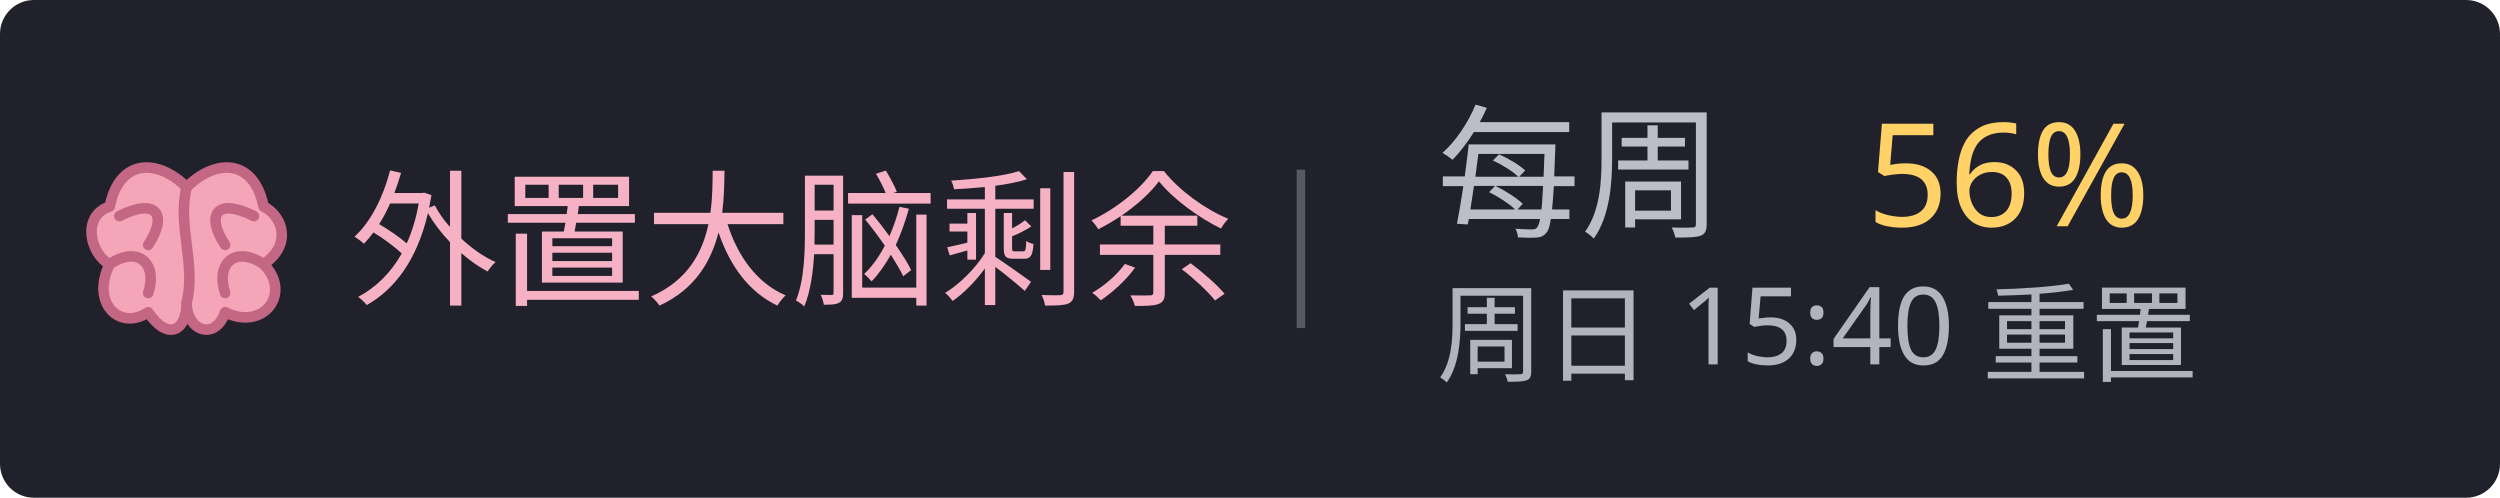
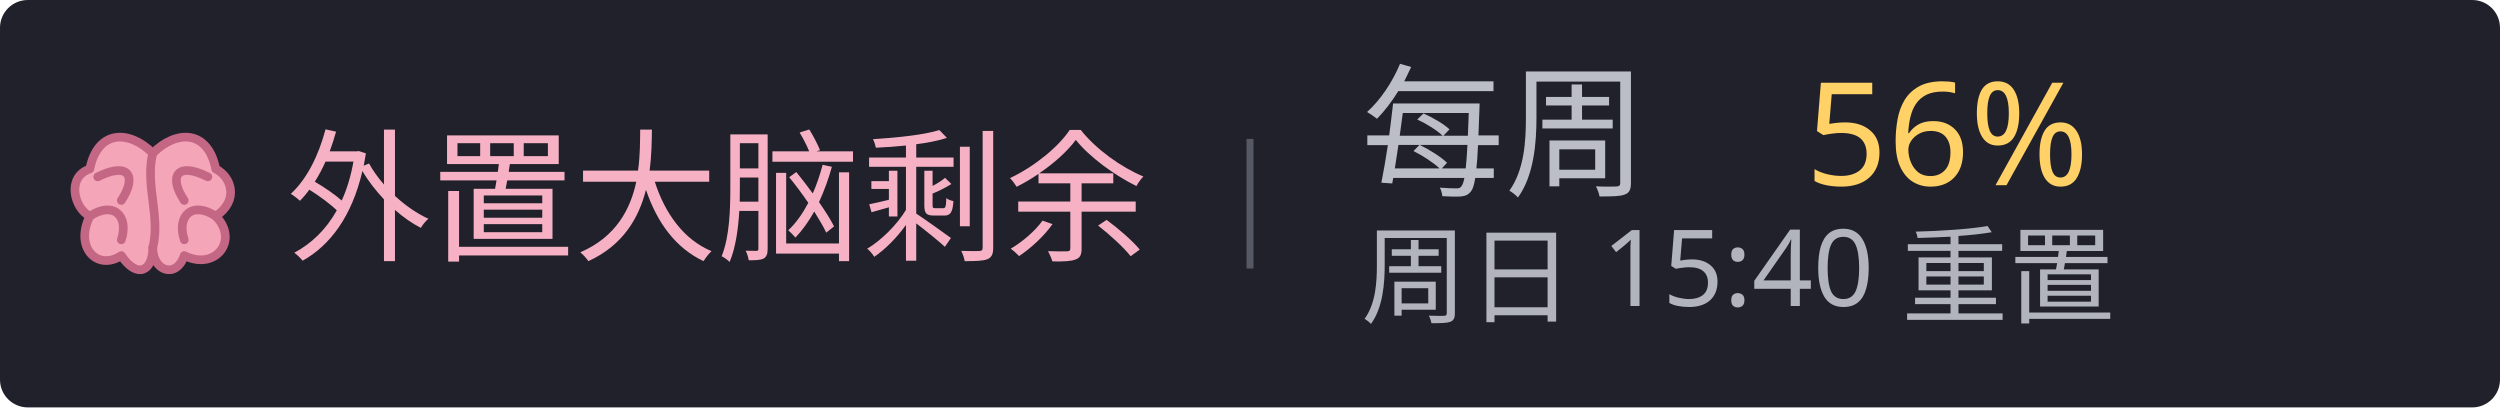
- <svg xmlns="http://www.w3.org/2000/svg" width="442" height="88" viewBox="0 0 221 44" role="img" aria-label="额度看板示意图：每周剩余 56%">
-   <rect width="221" height="44" rx="3" fill="#20212b" />
+ <svg xmlns="http://www.w3.org/2000/svg" width="540" height="88" viewBox="0 0 270 44" role="img" aria-label="额度看板示意图：每周剩余 56%">
+   <rect width="270" height="44" rx="3" fill="#20212b" />
  <g transform="translate(8 14) scale(.85)" fill="#f4a5b8" stroke="#c36784" stroke-width="1.1" stroke-linecap="round" stroke-linejoin="round">
    <path d="M10 3 C7 0 3 0 2 5 C-1 6 0 10 2 11 C0 15 3 18 6 16 C8 19 10 18 10 15 C10 18 13 19 14 16 C18 18 21 14 18 11 C21 9 20 6 18 5 C17 0 13 0 10 3 Z" />
    <path d="M10 3 C9 7 11 11 10 15 M3 6 C7 4 8 6 6 9 M2 11 C5 9 7 11 6 14 M17 6 C13 4 12 6 14 9 M18 11 C15 9 13 11 14 14" fill="none" />
  </g>
  <g font-family="Microsoft YaHei UI, Microsoft YaHei, PingFang SC, sans-serif">
-     <text x="31" y="26" font-family="STHupo, Microsoft YaHei UI, sans-serif" font-size="13" fill="#f6b2c4">外置大脑剩余</text>
-     <path d="M115 15v14" stroke="#565963" stroke-width=".75" />
-     <g font-size="12.7" fill="#bbbec6">
-       <text x="127" y="20">每周</text>
+     <text x="31" y="27" font-family="STHupo, Microsoft YaHei UI, sans-serif" font-size="15.5" fill="#f6b2c4">外置大脑剩余</text>
+     <path d="M135 15v14" stroke="#565963" stroke-width=".75" />
+     <g font-size="15.5" fill="#bbbec6">
+       <text x="147" y="20">每周</text>
    </g>
-     <g font-size="12.7">
-       <text x="165" y="20" fill="#ffd166">56%</text>
+     <g font-size="15.5">
+       <text x="195" y="20" fill="#ffd166">56%</text>
    </g>
-     <g font-size="9.5" fill="#b1b4bc">
-       <text x="127" y="33">周日 15:40 重置</text>
+     <g font-size="11.5" fill="#b1b4bc">
+       <text x="147" y="34">周日 15:40 重置</text>
    </g>
  </g>
</svg>
